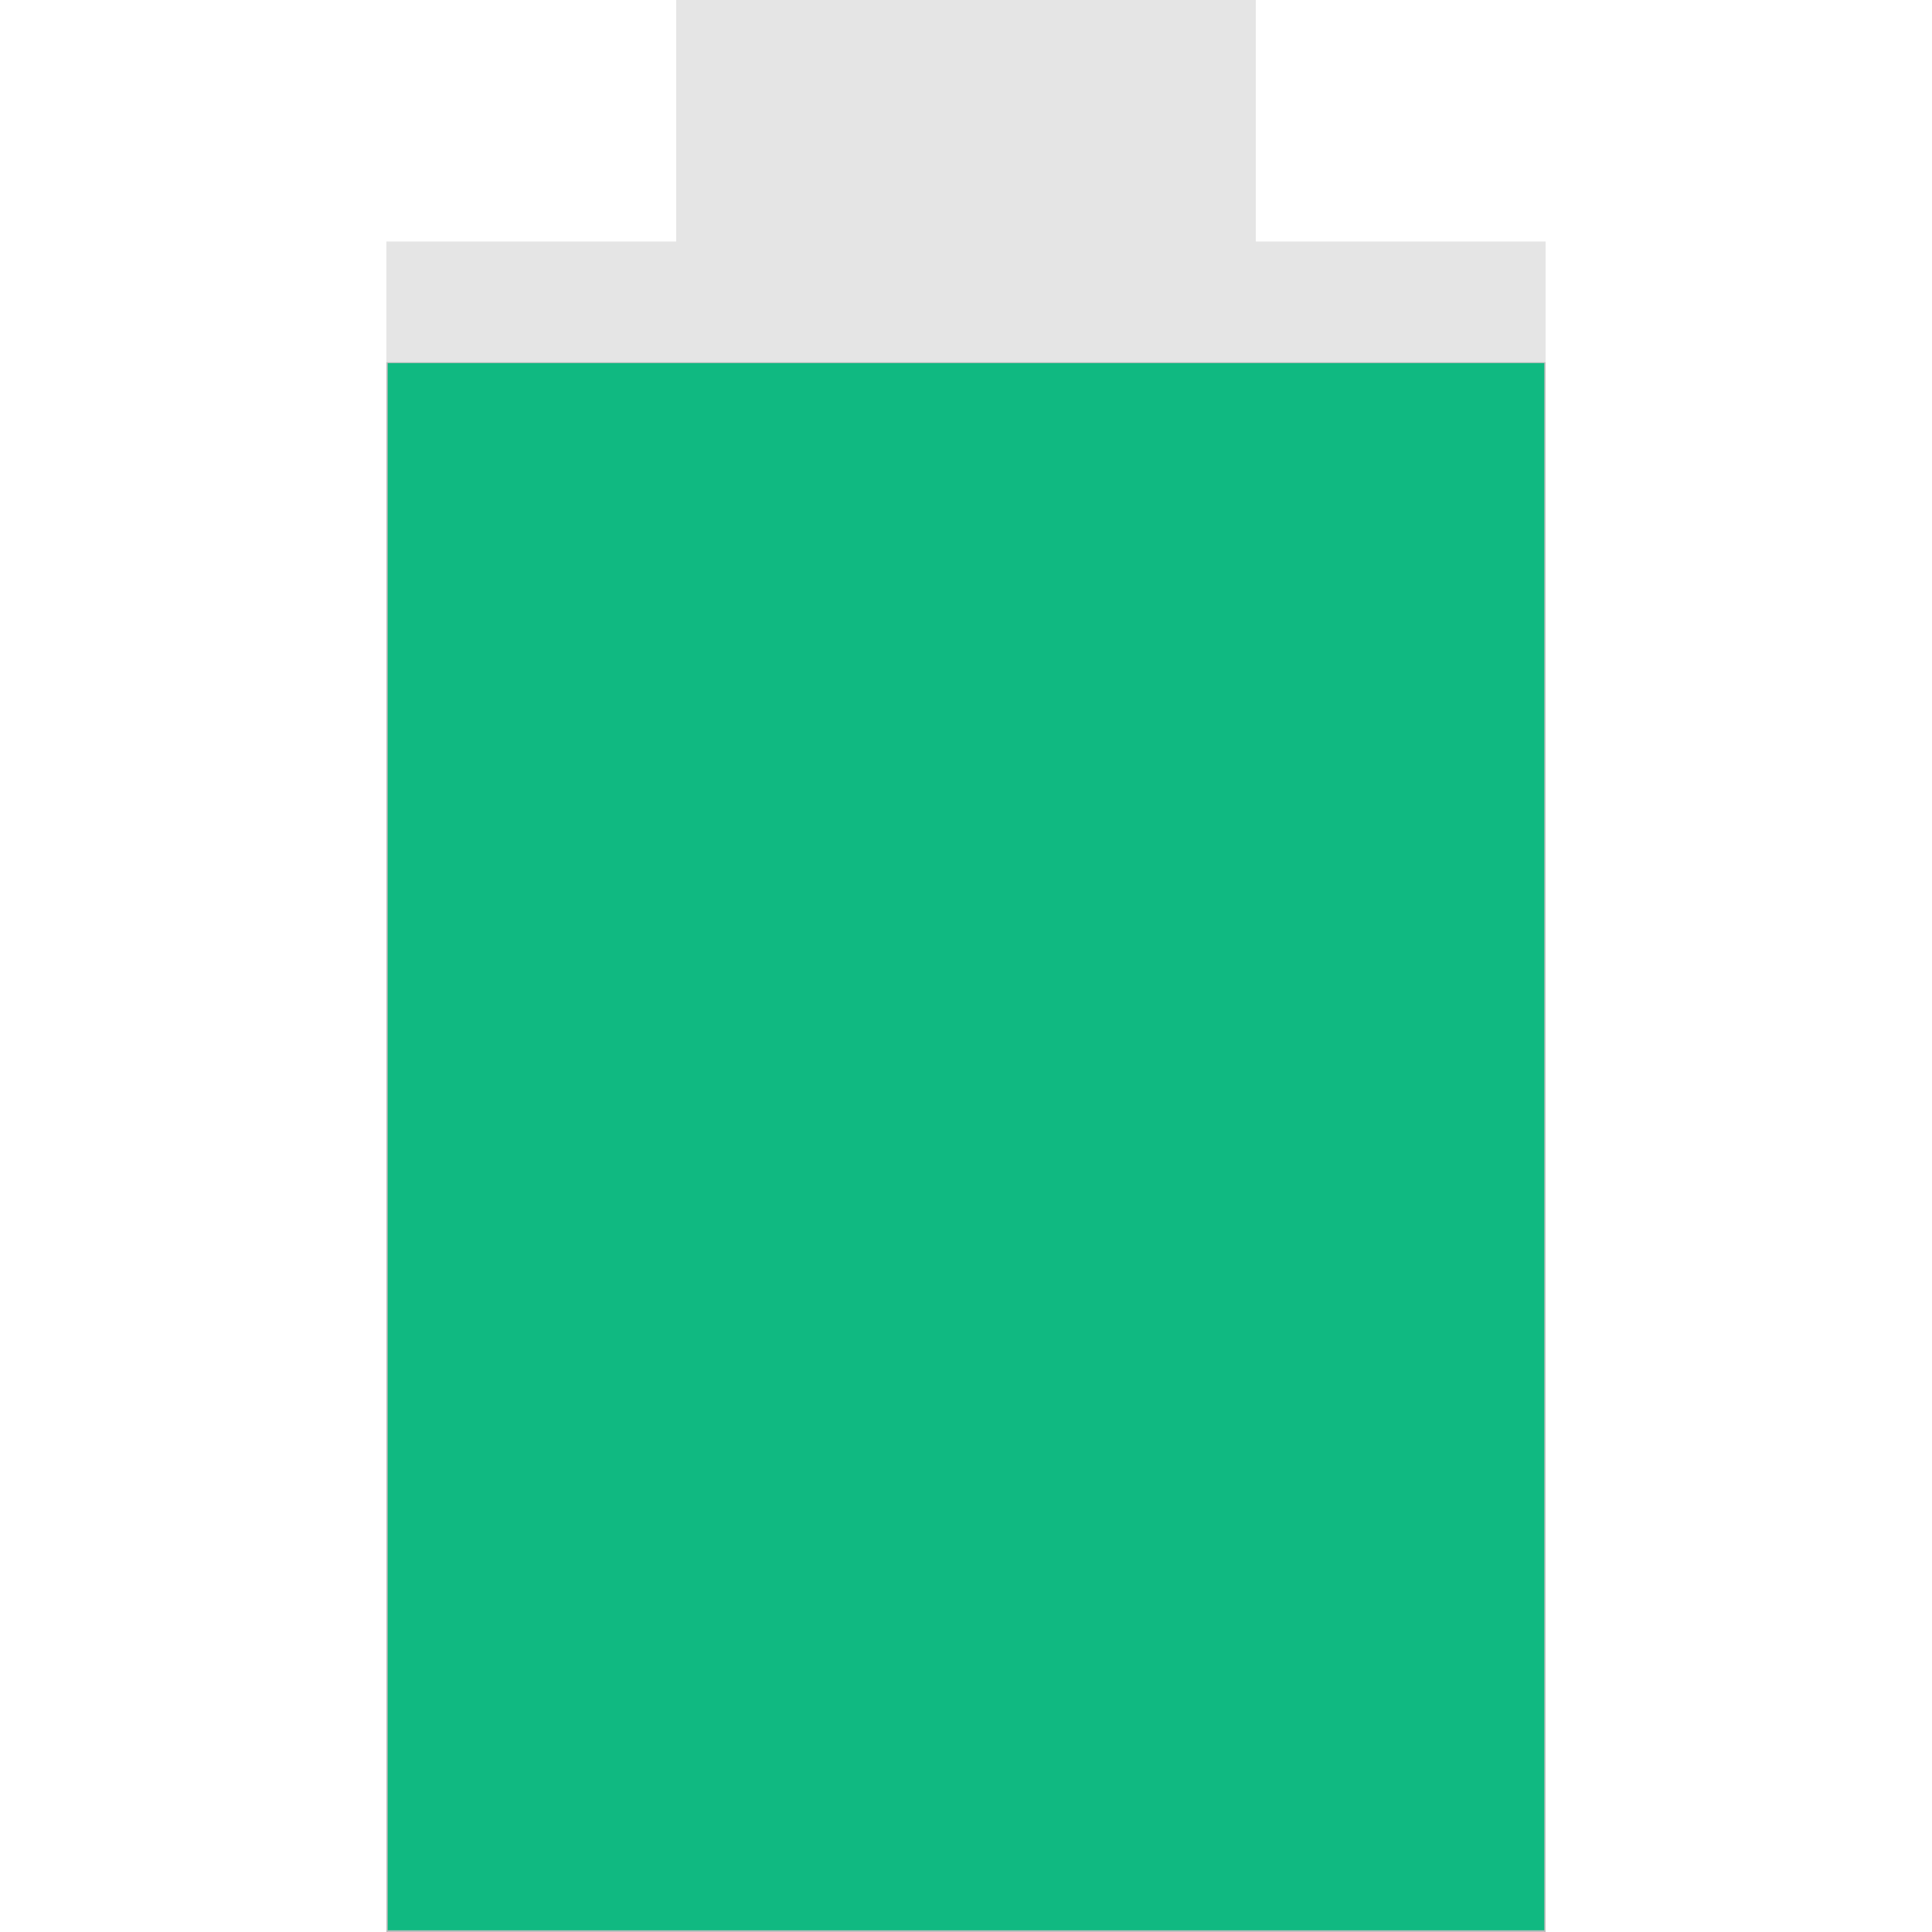
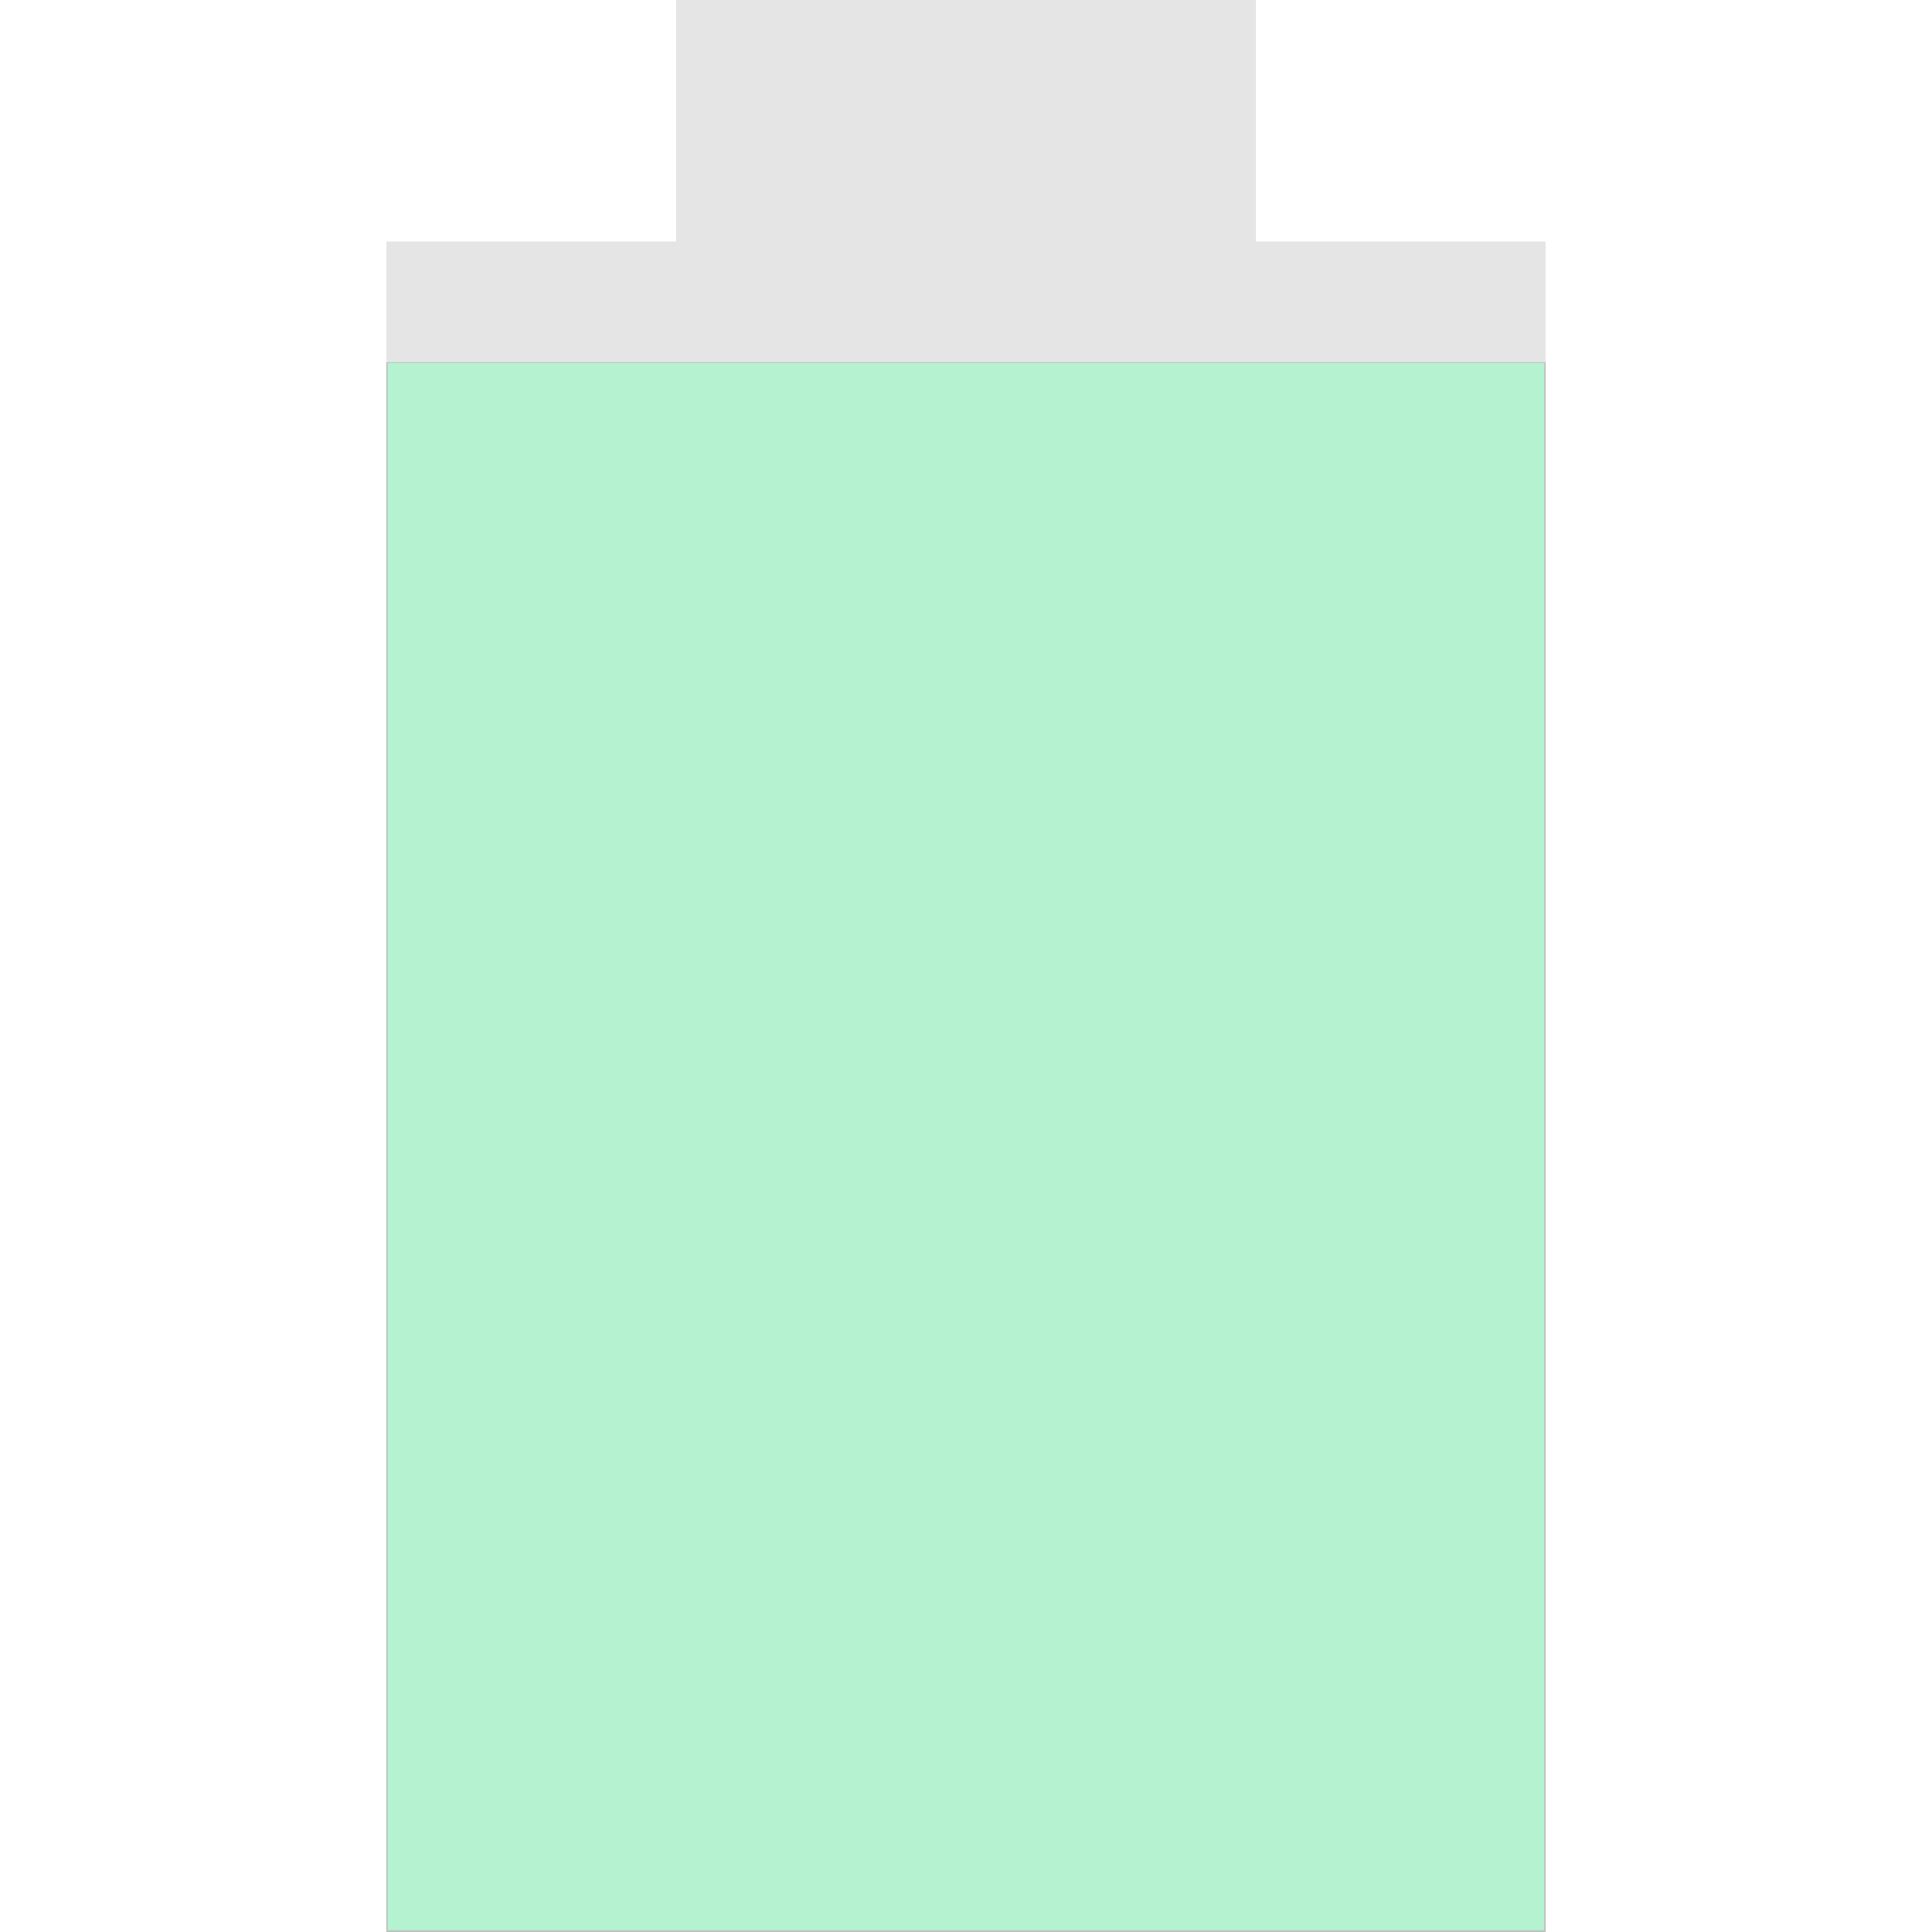
<svg xmlns="http://www.w3.org/2000/svg" viewBox="0 0 16 16" version="1.1" id="svg8">
  <defs id="defs12" />
  <g transform="translate(1.6,0) scale(0.8,1)">
    <g fill="#bebebe" id="g6">
      <path opacity=".4" d="m5 0v2h-3v14h12v-14h-3v-2z" id="path2" />
      <path stroke-width="1.14" d="m2 3v13h12v-13z" id="path4" />
    </g>
-     <path style="fill:#10b981;stroke-width:0.027" d="M 2.014,9.497 V 3.007 H 8 13.986 V 9.497 15.986 H 8 2.014 Z" id="path839" />
+     <path style="fill:#b4f2d0;stroke-width:0.027" d="M 2.014,9.497 V 3.007 H 8 13.986 V 9.497 15.986 H 8 2.014 Z" id="path839" />
  </g>
</svg>
